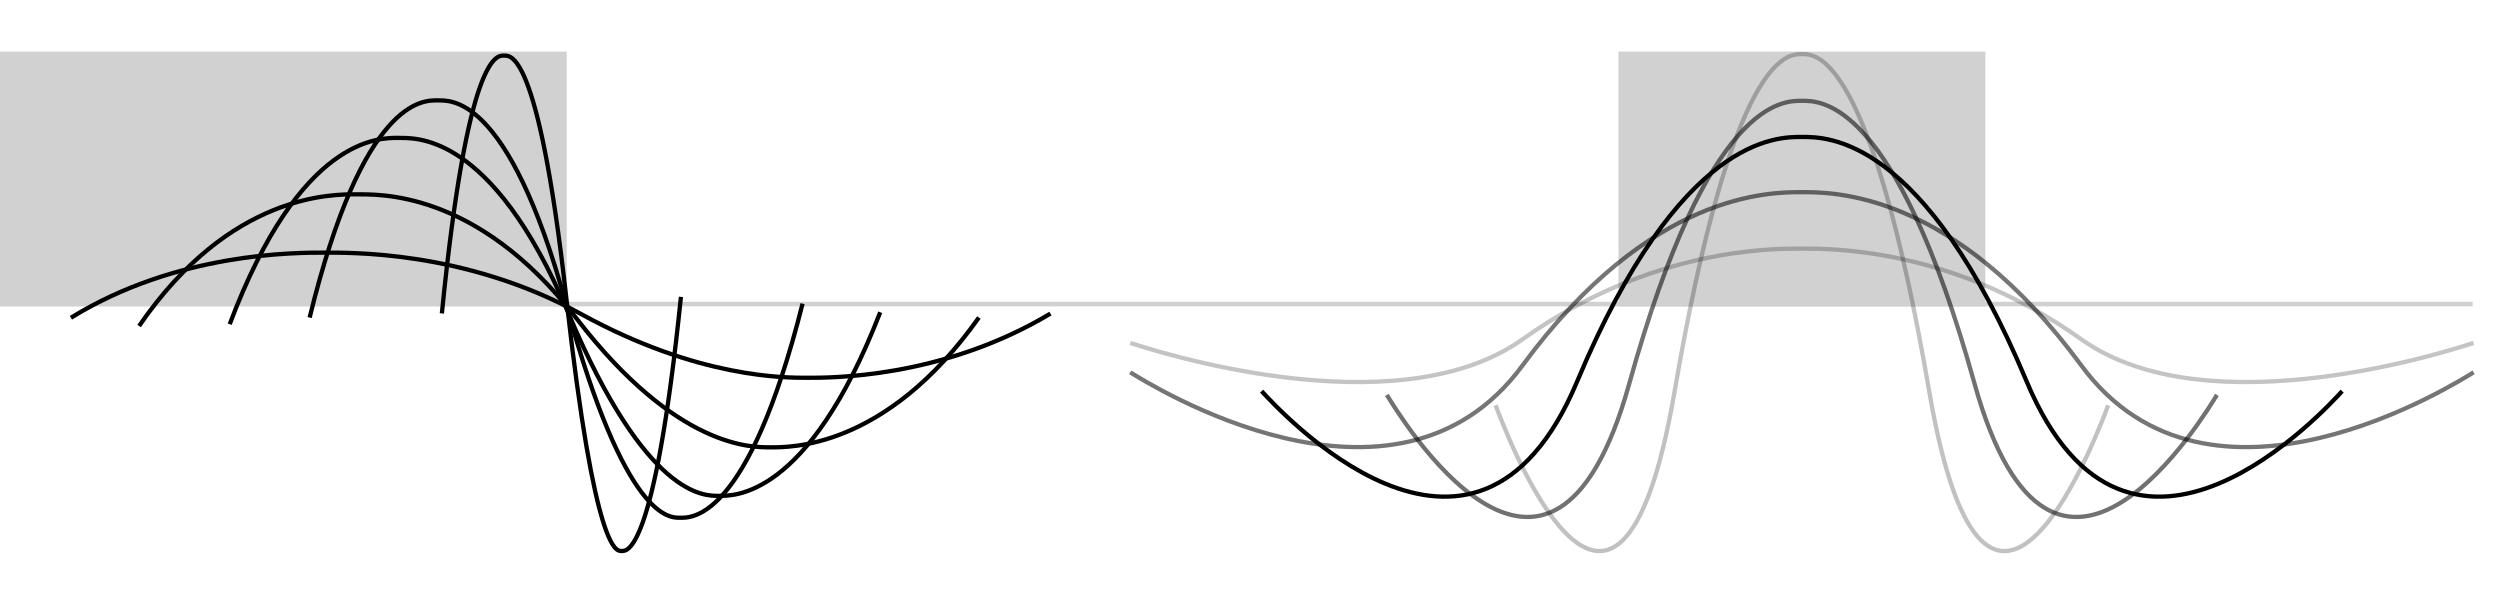
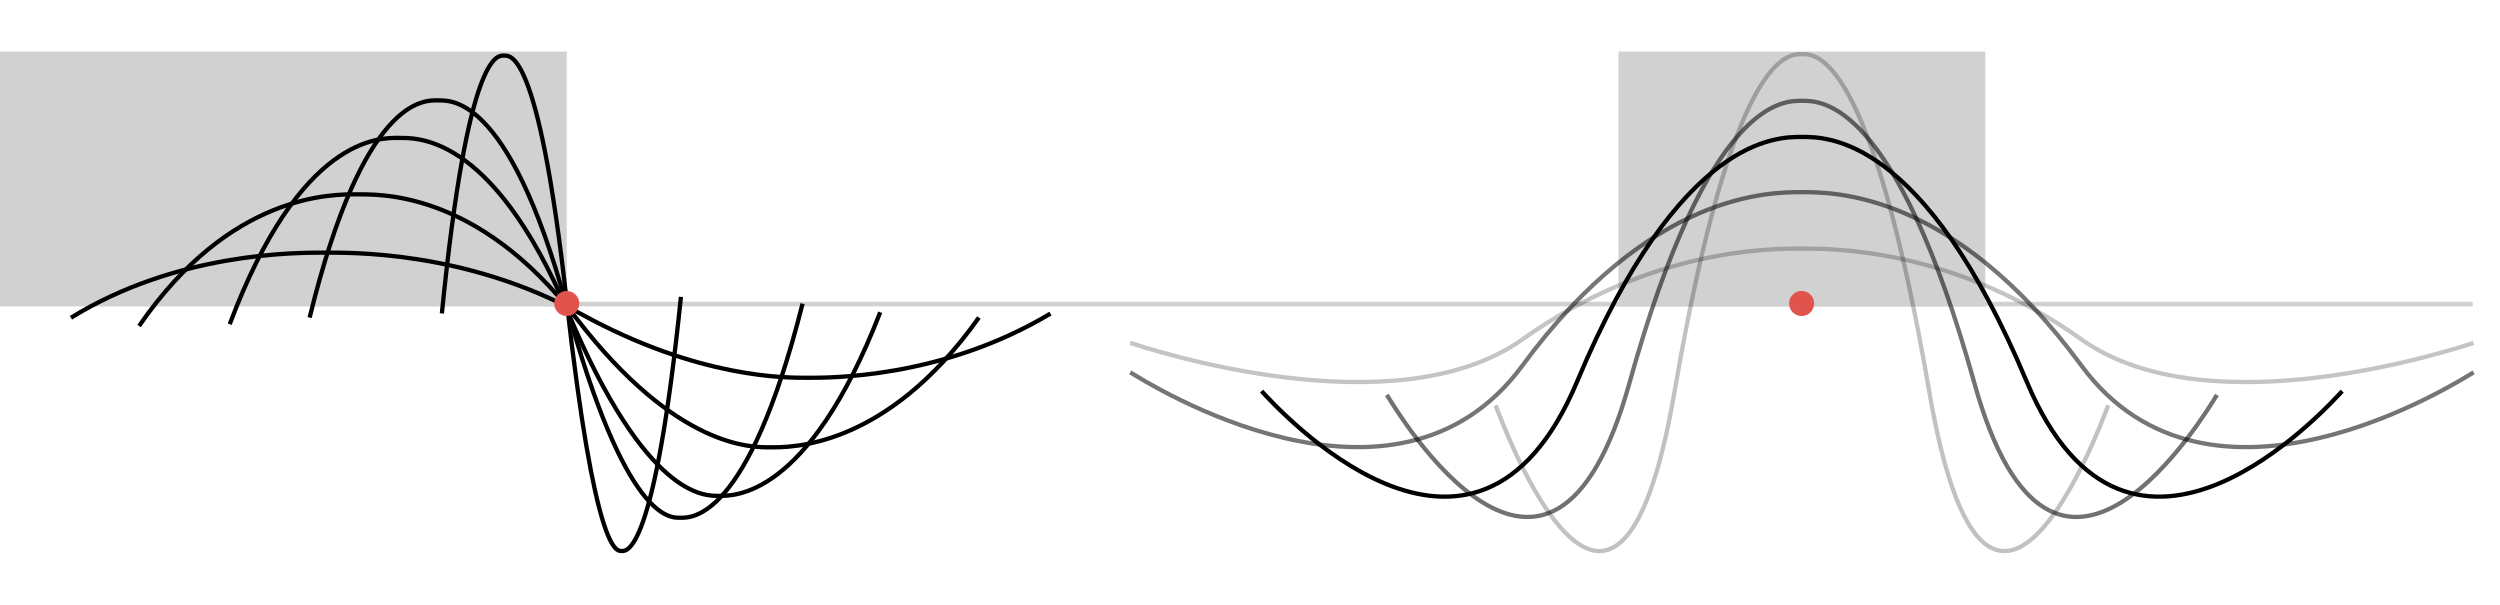
<svg xmlns="http://www.w3.org/2000/svg" width="145.415mm" height="35.179mm" viewBox="0 0 145.415 35.179" version="1.1" id="svg8">
  <defs id="defs2" />
  <g id="layer1" transform="translate(-2.17495,2.926622)">
    <rect style="opacity:1;fill:#d1d1d1;fill-opacity:1;stroke:none;stroke-width:0.25;stroke-linecap:round;stroke-miterlimit:4;stroke-dasharray:0.265, 1.06;stroke-dashoffset:0;stroke-opacity:1" id="rect1029" width="111.852" height="0.267" x="34.152" y="14.626" />
    <rect style="opacity:1;fill:#d1d1d1;fill-opacity:1;stroke:none;stroke-width:0.25;stroke-linecap:round;stroke-miterlimit:4;stroke-dasharray:0.31, 1.24;stroke-dashoffset:0;stroke-opacity:1" id="rect815" width="32.964" height="14.828" x="2.175" y="0.073" />
    <path id="path817-3" style="fill:none;fill-rule:evenodd;stroke:#000000;stroke-width:0.25;stroke-linecap:butt;stroke-linejoin:miter;stroke-opacity:1" d="m 10.265,16.035 c 5.308,-7.73 11.245,-7.659 12.665,-7.659 1.033,0.026 6.925,-0.381 12.775,7.217 5.85,7.598 10.24,7.499 11.274,7.499 1.034,0 6.677,0.161 12.134,-7.549" />
    <path id="path817-3-6" style="fill:none;fill-rule:evenodd;stroke:#000000;stroke-width:0.25;stroke-linecap:butt;stroke-linejoin:miter;stroke-opacity:1" d="M 15.536,15.931 C 19.647,4.994 24.246,5.094 25.346,5.094 c 0.8,0.036 5.365,-0.539 9.896,10.211 4.532,10.75 7.933,10.61 8.733,10.61 0.801,0 5.172,0.227 9.399,-10.68" />
    <path id="path817-3-6-7" style="fill:none;fill-rule:evenodd;stroke:#000000;stroke-width:0.25;stroke-linecap:butt;stroke-linejoin:miter;stroke-opacity:1" d="M 20.185,15.546 C 23.301,2.794 26.786,2.911 27.619,2.911 c 0.606,0.042 4.065,-0.629 7.499,11.906 3.434,12.535 6.011,12.371 6.617,12.371 0.607,0 3.919,0.265 7.122,-12.453" />
    <path id="path817-3-5" style="fill:none;fill-rule:evenodd;stroke:#000000;stroke-width:0.25;stroke-linecap:butt;stroke-linejoin:miter;stroke-opacity:1" d="M 6.3,15.557 C 12.491,11.733 19.416,11.768 21.072,11.768 c 1.205,0.013 8.078,-0.188 14.901,3.57 6.823,3.758 11.944,3.709 13.15,3.709 1.205,0 7.788,0.079 14.153,-3.734" />
    <path id="path817-3-6-7-3" style="fill:none;fill-rule:evenodd;stroke:#000000;stroke-width:0.25;stroke-linecap:butt;stroke-linejoin:miter;stroke-opacity:1" d="m 27.877,15.304 c 1.511,-15.136 3.201,-14.998 3.605,-14.998 0.294,0.05 1.971,-0.746 3.637,14.132 1.665,14.878 2.915,14.684 3.209,14.684 0.294,0 1.901,0.314 3.454,-14.781" />
    <rect style="opacity:1;fill:#d1d1d1;fill-opacity:1;stroke:none;stroke-width:0.25;stroke-linecap:round;stroke-miterlimit:4;stroke-dasharray:0.249, 0.998;stroke-dashoffset:0;stroke-opacity:1" id="rect815-5" width="21.341" height="14.828" x="96.314" y="0.073" />
    <path id="path817-3-6-7-6-2-9" style="opacity:0.243;fill:none;fill-rule:evenodd;stroke:#000000;stroke-width:0.25;stroke-linecap:butt;stroke-linejoin:miter;stroke-opacity:1" d="m 124.801,20.649 c -0.44,1.143 -7.006,18.984 -10.406,-0.785 -3.4,-19.769 -6.6,-19.644 -7.41,-19.644 -0.81,6.1e-7 -4.01,-0.125 -7.41,19.644 -3.4,19.769 -9.966,1.928 -10.406,0.785" />
    <path id="path817-3-6-7-6-2-9-1" style="opacity:0.557;fill:none;fill-rule:evenodd;stroke:#000000;stroke-width:0.25;stroke-linecap:butt;stroke-linejoin:miter;stroke-opacity:1" d="m 131.126,20.043 c -0.596,0.957 -9.493,15.897 -14.101,-0.657 -4.608,-16.554 -8.944,-16.45 -10.041,-16.45 -1.097,6e-7 -5.433,-0.104 -10.041,16.45 -4.608,16.554 -13.505,1.614 -14.101,0.657" />
    <path id="path817-3-6-7-6-2-9-1-2" style="fill:none;fill-rule:evenodd;stroke:#000000;stroke-width:0.25;stroke-linecap:butt;stroke-linejoin:miter;stroke-opacity:1" d="m 138.41,19.825 c -0.775,0.827 -12.357,13.74 -18.355,-0.568 -5.998,-14.309 -11.642,-14.218 -13.071,-14.218 -1.428,4e-7 -7.073,-0.09 -13.071,14.218 -5.998,14.309 -17.58,1.395 -18.355,0.568" />
    <path id="path817-3-6-7-6-2-9-1-2-7" style="opacity:0.541;fill:none;fill-rule:evenodd;stroke:#000000;stroke-width:0.25;stroke-linecap:butt;stroke-linejoin:miter;stroke-opacity:1" d="m 146.054,18.731 c -0.964,0.586 -15.363,9.738 -22.819,-0.403 C 115.778,8.187 108.761,8.251 106.985,8.251 c -1.776,3e-7 -8.793,-0.064 -16.25,10.077 -7.457,10.141 -21.855,0.989 -22.819,0.403" />
    <path id="path817-3-6-7-6-2-9-1-2-7-0" style="opacity:0.232;fill:none;fill-rule:evenodd;stroke:#000000;stroke-width:0.25;stroke-linecap:butt;stroke-linejoin:miter;stroke-opacity:1" d="m 146.054,17.02 c -0.964,0.307 -15.363,5.097 -22.819,-0.211 -7.457,-5.308 -14.474,-5.275 -16.25,-5.275 -1.776,0 -8.793,-0.033 -16.25,5.275 -7.457,5.308 -21.855,0.518 -22.819,0.211" />
    <flowRoot xml:space="preserve" id="flowRoot1031" style="font-style:normal;font-variant:normal;font-weight:normal;font-stretch:normal;font-size:40px;line-height:125%;font-family:'Space Mono';-inkscape-font-specification:'Space Mono';letter-spacing:0px;word-spacing:0px;opacity:0.628;fill:#000000;fill-opacity:1;stroke:none;stroke-width:5.236px;stroke-linecap:butt;stroke-linejoin:miter;stroke-opacity:1" transform="matrix(0.050536,0,0,0.050536,31.06429,8.004427)">
      <flowRegion id="flowRegion1033" style="font-style:normal;font-variant:normal;font-weight:normal;font-stretch:normal;font-family:'Space Mono';-inkscape-font-specification:'Space Mono';stroke-width:5.236px">
        <rect id="rect1035" width="697.444" height="66.854" x="140.714" y="14.211" style="font-style:normal;font-variant:normal;font-weight:normal;font-stretch:normal;font-family:'Space Mono';-inkscape-font-specification:'Space Mono';stroke-width:5.236px" />
      </flowRegion>
      <flowPara id="flowPara1037" style="font-style:normal;font-variant:normal;font-weight:normal;font-stretch:normal;font-size:62.826px;font-family:'Space Mono';-inkscape-font-specification:'Space Mono';stroke-width:5.236px">edge detectors</flowPara>
    </flowRoot>
    <flowRoot xml:space="preserve" id="flowRoot1031-6" style="font-style:normal;font-variant:normal;font-weight:normal;font-stretch:normal;font-size:40px;line-height:125%;font-family:'Space Mono';-inkscape-font-specification:'Space Mono';letter-spacing:0px;word-spacing:0px;opacity:0.628;fill:#000000;fill-opacity:1;stroke:none;stroke-width:5.236px;stroke-linecap:butt;stroke-linejoin:miter;stroke-opacity:1" transform="matrix(0.050536,0,0,0.050536,113.6265,8.594977)">
      <flowRegion id="flowRegion1033-3" style="font-style:normal;font-variant:normal;font-weight:normal;font-stretch:normal;font-family:'Space Mono';-inkscape-font-specification:'Space Mono';stroke-width:5.236px">
        <rect id="rect1035-9" width="628.691" height="72.143" x="140.714" y="14.211" style="font-style:normal;font-variant:normal;font-weight:normal;font-stretch:normal;font-family:'Space Mono';-inkscape-font-specification:'Space Mono';stroke-width:5.236px" />
      </flowRegion>
      <flowPara id="flowPara1037-9" style="font-style:normal;font-variant:normal;font-weight:normal;font-stretch:normal;font-size:62.826px;font-family:'Space Mono';-inkscape-font-specification:'Space Mono';stroke-width:5.236px">line detectors</flowPara>
    </flowRoot>
+     <circle style="opacity:1;fill:#e1544d;fill-opacity:1;stroke:none;stroke-width:0.108;stroke-linecap:round;stroke-linejoin:round;stroke-miterlimit:4;stroke-dasharray:none;stroke-dashoffset:0;stroke-opacity:1" id="path2123" cx="35.139" cy="14.726" r="0.729" />
+     <circle style="opacity:1;fill:#e1544d;fill-opacity:1;stroke:none;stroke-width:0.108;stroke-linecap:round;stroke-linejoin:round;stroke-miterlimit:4;stroke-dasharray:none;stroke-dashoffset:0;stroke-opacity:1" id="path2123-9" cx="106.967" cy="14.726" r="0.729" />
  </g>
</svg>
